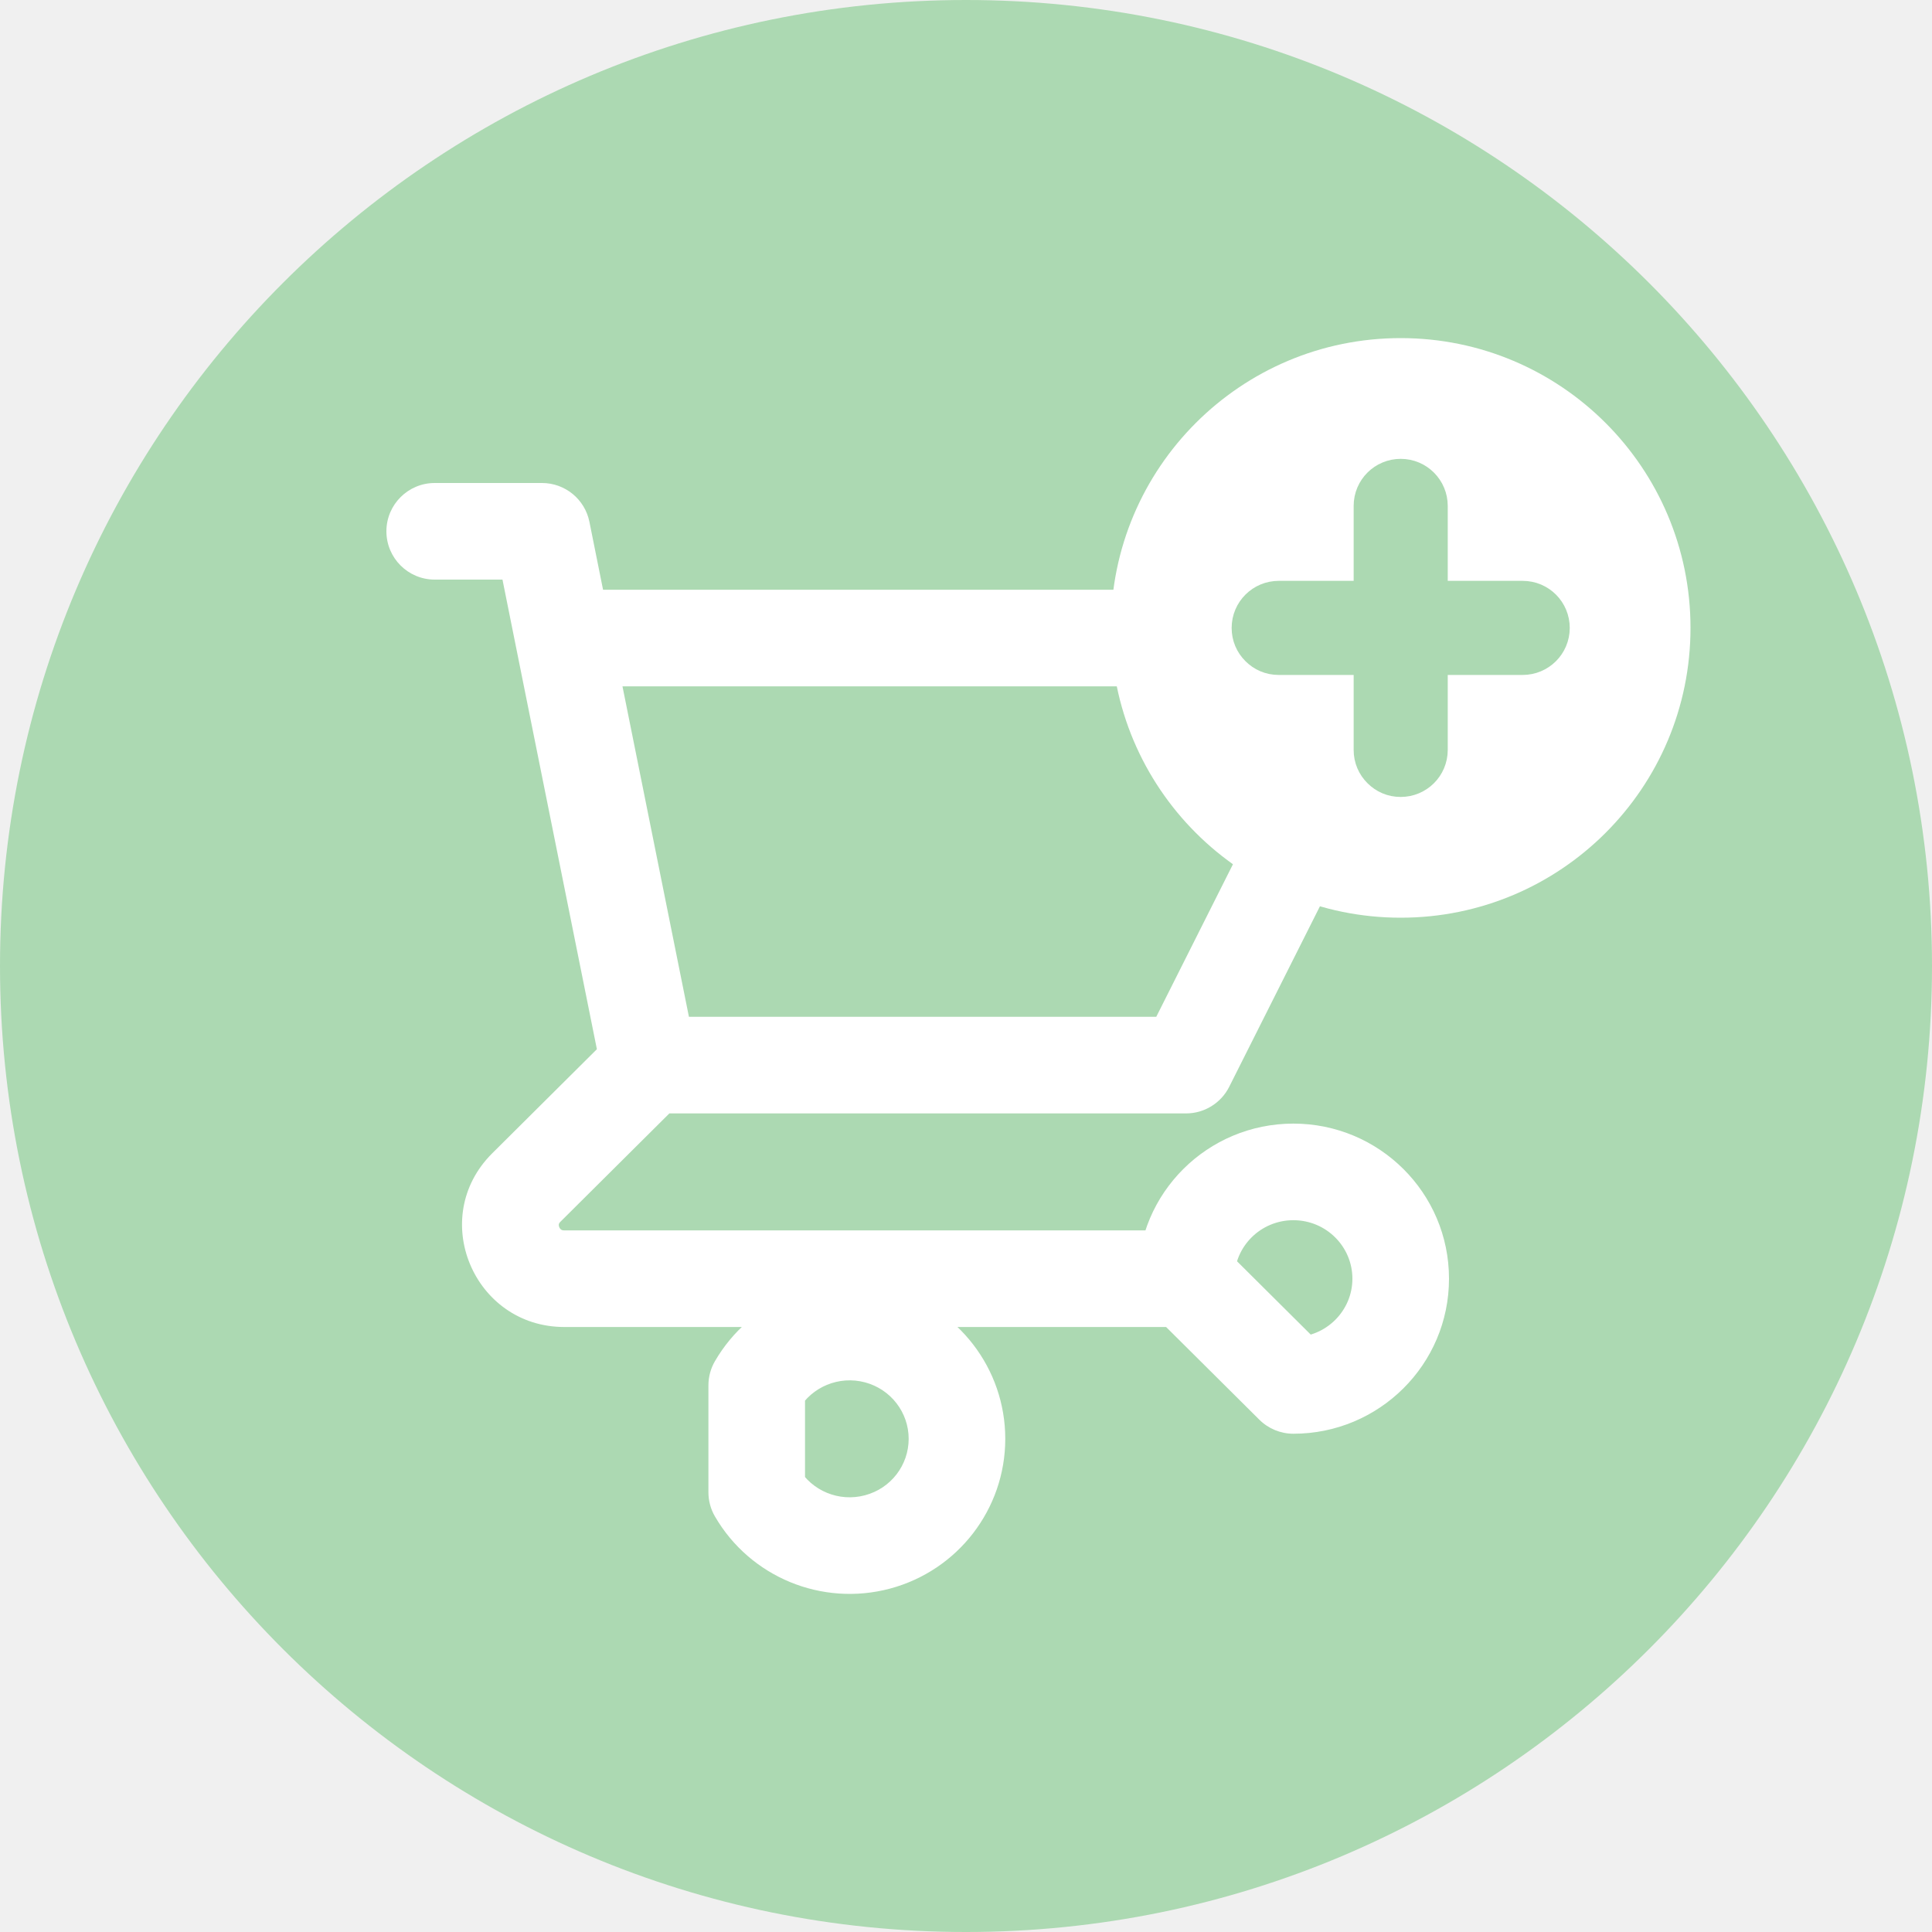
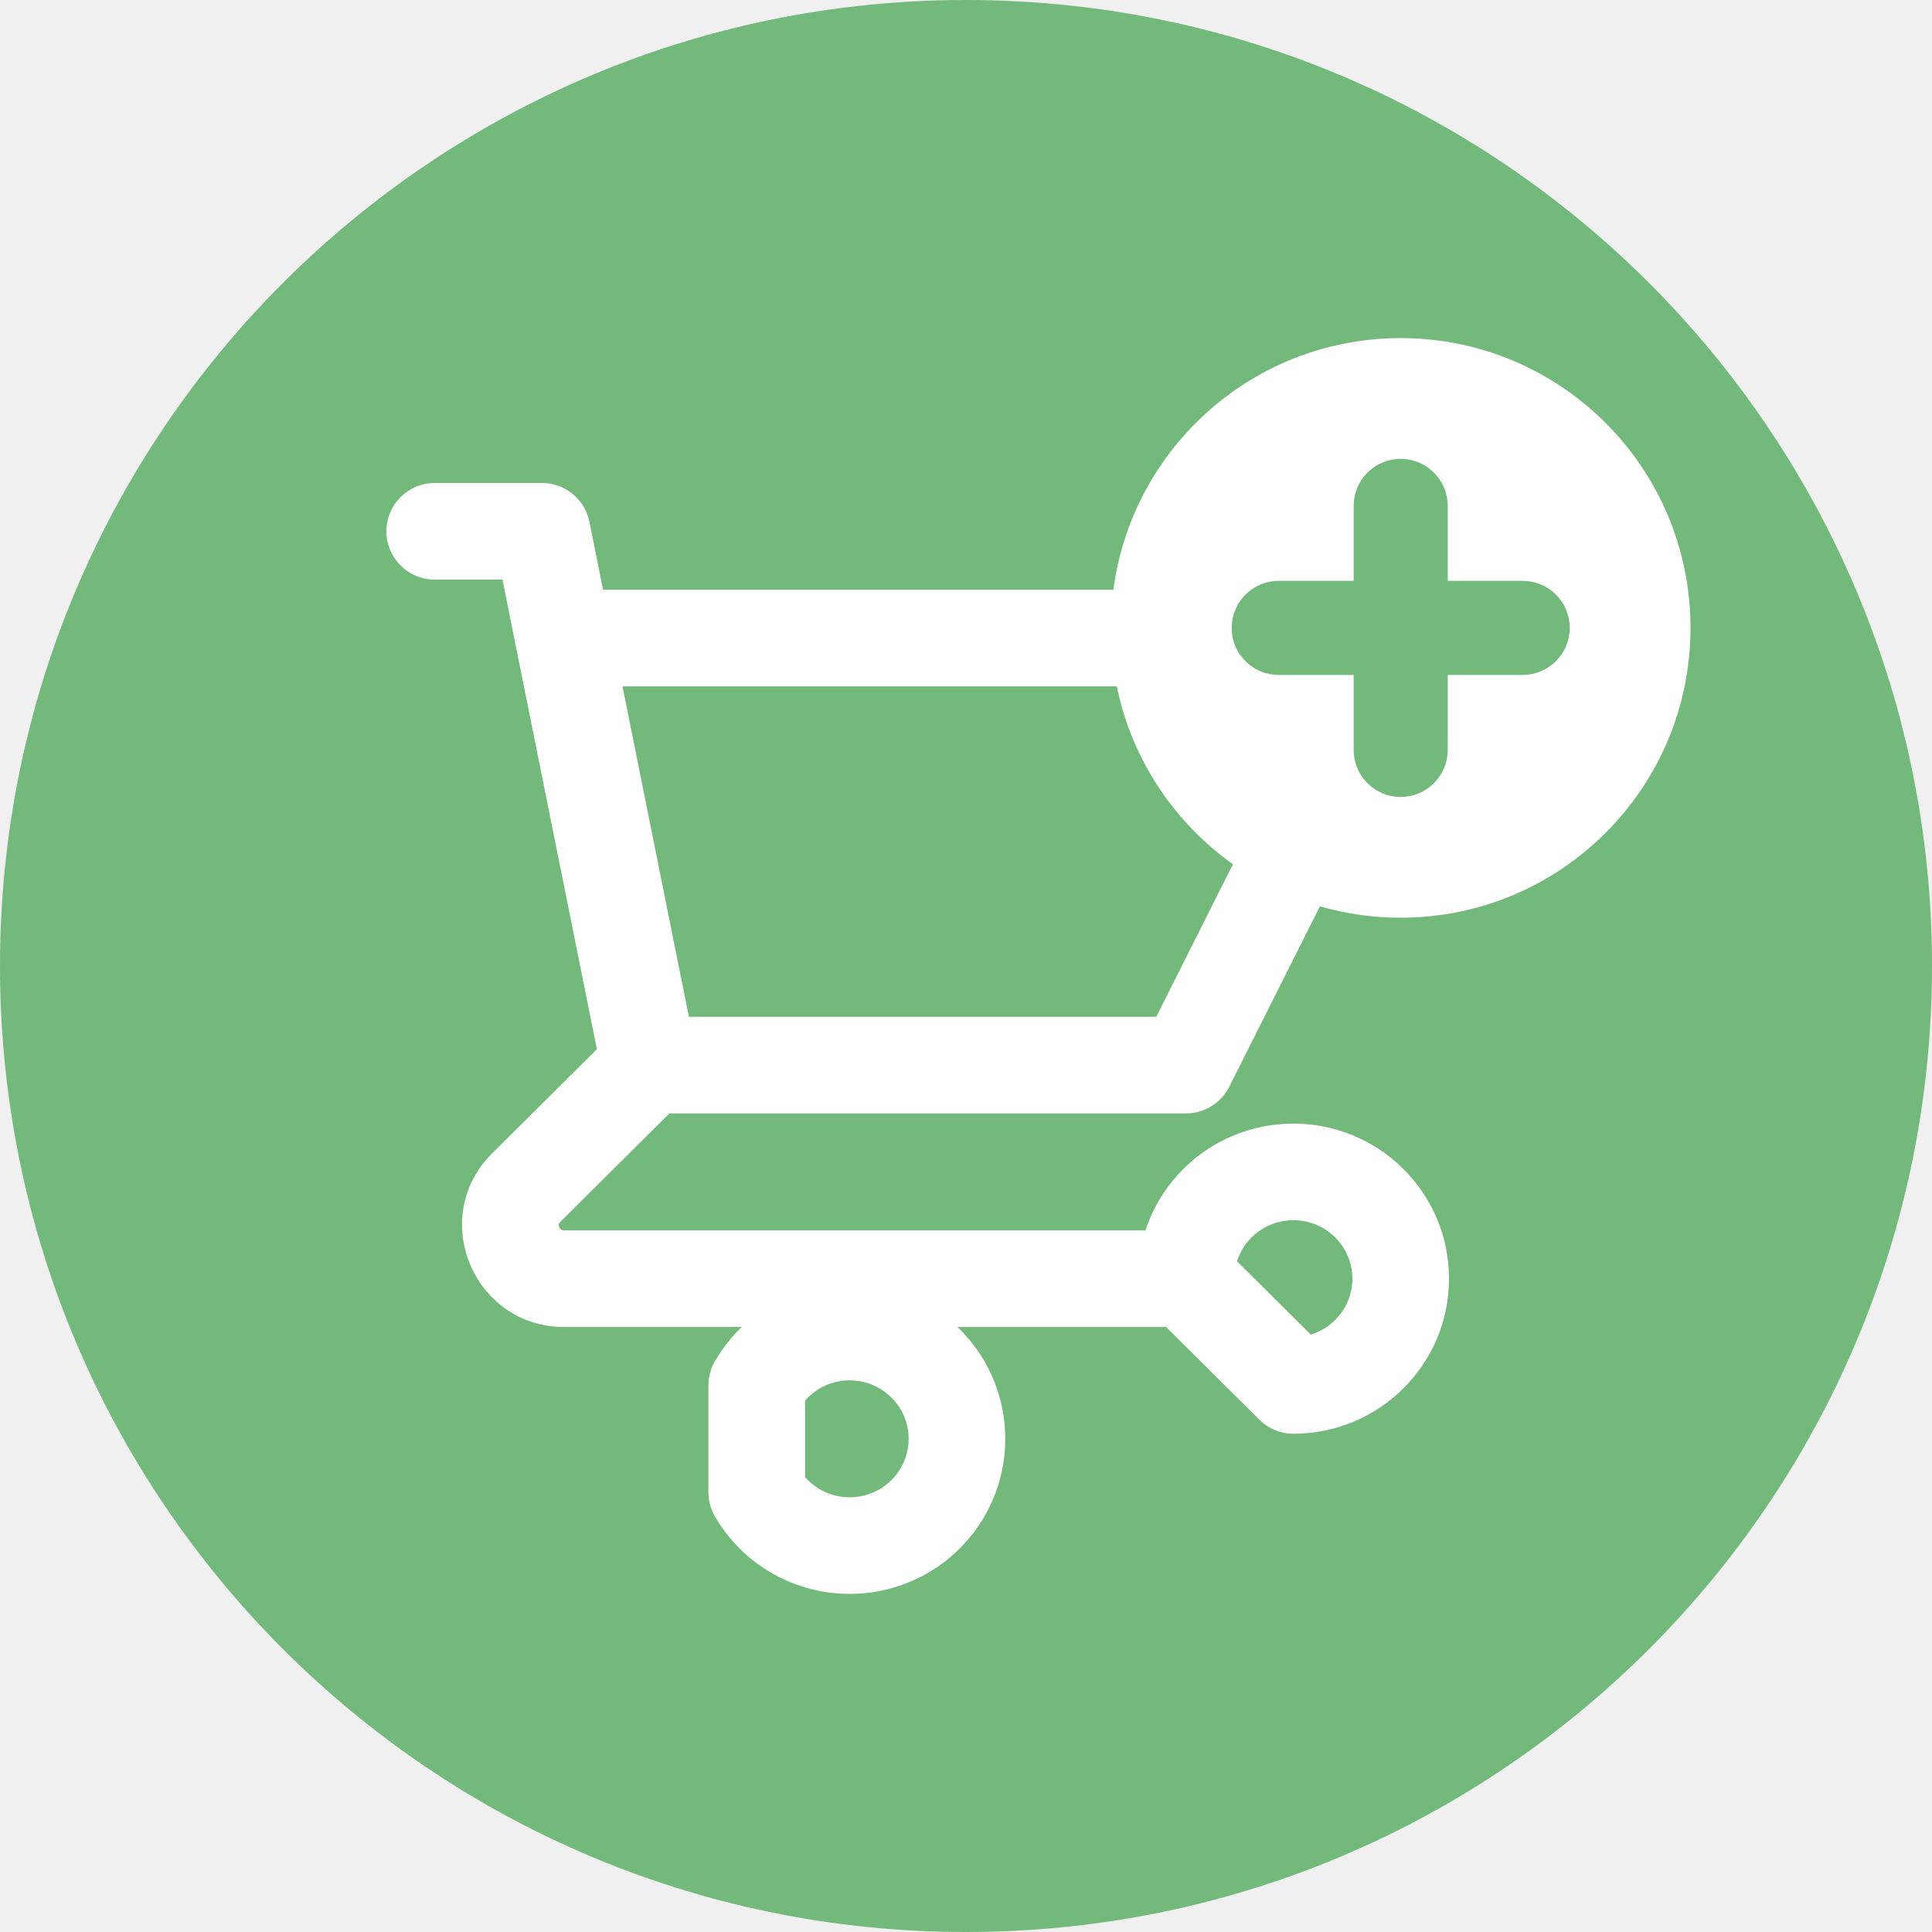
<svg xmlns="http://www.w3.org/2000/svg" width="40" height="40" viewBox="0 0 40 40" fill="none">
-   <circle cx="20" cy="20" r="20" fill="#ACD9B2" />
+   <circle cx="20" cy="20" r="20" fill="#73b97c" />
  <path d="M9 10C8.448 10 8 10.448 8 11C8 11.552 8.448 12 9 12V10ZM11.222 11L12.203 10.803C12.109 10.336 11.698 10 11.222 10V11ZM10.686 13.408C10.795 13.949 11.322 14.3 11.864 14.191C12.405 14.082 12.756 13.555 12.647 13.013L10.686 13.408ZM13.444 21.052C12.892 21.052 12.444 21.5 12.444 22.052C12.444 22.605 12.892 23.052 13.444 23.052V21.052ZM24.556 22.052V23.052C24.934 23.052 25.279 22.839 25.449 22.502L24.556 22.052ZM29 13.21L29.893 13.66C30.049 13.35 30.033 12.981 29.851 12.686C29.669 12.39 29.347 12.21 29 12.21V13.21ZM11.667 12.21C11.114 12.21 10.667 12.658 10.667 13.21C10.667 13.763 11.114 14.21 11.667 14.21V12.21ZM12.464 22.25C12.573 22.791 13.1 23.142 13.642 23.033C14.183 22.924 14.534 22.397 14.425 21.855L12.464 22.25ZM12.647 13.013C12.538 12.472 12.011 12.121 11.47 12.23C10.928 12.339 10.577 12.866 10.686 13.408L12.647 13.013ZM14.15 22.762C14.541 22.372 14.543 21.739 14.153 21.347C13.764 20.956 13.131 20.954 12.739 21.344L14.15 22.762ZM10.897 24.587L10.191 23.878L10.897 24.587ZM24.556 27.474C25.108 27.474 25.556 27.026 25.556 26.474C25.556 25.921 25.108 25.474 24.556 25.474V27.474ZM24.556 26.474H23.556C23.556 26.74 23.662 26.995 23.85 27.183L24.556 26.474ZM26.778 28.684L26.073 29.393C26.26 29.579 26.514 29.684 26.778 29.684V28.684ZM15.667 28.684L14.802 28.182C14.713 28.334 14.667 28.508 14.667 28.684H15.667ZM15.667 30.895H14.667C14.667 31.071 14.713 31.244 14.802 31.396L15.667 30.895ZM9 12H11.222V10H9V12ZM10.242 11.197L10.686 13.408L12.647 13.013L12.203 10.803L10.242 11.197ZM13.444 23.052H24.556V21.052H13.444V23.052ZM25.449 22.502L29.893 13.66L28.107 12.761L23.662 21.603L25.449 22.502ZM29 12.21H11.667V14.21H29V12.21ZM14.425 21.855L12.647 13.013L10.686 13.408L12.464 22.25L14.425 21.855ZM12.739 21.344L10.191 23.878L11.602 25.296L14.15 22.762L12.739 21.344ZM10.191 23.878C8.851 25.211 9.811 27.474 11.682 27.474V25.474C11.642 25.474 11.626 25.463 11.617 25.458C11.605 25.449 11.589 25.432 11.579 25.407C11.568 25.382 11.568 25.36 11.57 25.347C11.571 25.34 11.575 25.323 11.602 25.296L10.191 23.878ZM11.682 27.474H24.556V25.474H11.682V27.474ZM25.556 26.474C25.556 25.81 26.098 25.263 26.778 25.263V23.263C25.003 23.263 23.556 24.695 23.556 26.474H25.556ZM26.778 25.263C27.458 25.263 28 25.81 28 26.474H30C30 24.695 28.552 23.263 26.778 23.263V25.263ZM28 26.474C28 27.137 27.458 27.684 26.778 27.684V29.684C28.552 29.684 30 28.252 30 26.474H28ZM27.483 27.975L25.261 25.765L23.85 27.183L26.073 29.393L27.483 27.975ZM16.532 29.186C16.807 28.712 17.371 28.477 17.909 28.62L18.424 26.688C17.018 26.313 15.532 26.923 14.802 28.182L16.532 29.186ZM17.909 28.62C18.446 28.764 18.813 29.245 18.813 29.789H20.813C20.813 28.332 19.83 27.063 18.424 26.688L17.909 28.62ZM18.813 29.789C18.813 30.334 18.446 30.815 17.909 30.958L18.424 32.891C19.83 32.516 20.813 31.246 20.813 29.789H18.813ZM17.909 30.958C17.371 31.102 16.807 30.867 16.532 30.393L14.802 31.396C15.532 32.655 17.018 33.265 18.424 32.891L17.909 30.958ZM16.667 30.895V28.684H14.667V30.895H16.667Z" fill="white" />
  <circle cx="29" cy="13" r="6" fill="white" />
-   <path d="M31.526 12.526H29.474V10.474C29.474 10.215 29.265 10 29 10C28.741 10 28.526 10.208 28.526 10.474V12.526H26.474C26.215 12.526 26 12.735 26 13C26 13.133 26.05 13.246 26.139 13.335C26.227 13.423 26.341 13.474 26.474 13.474H28.526V15.526C28.526 15.659 28.577 15.773 28.665 15.861C28.754 15.95 28.867 16 29 16C29.259 16 29.474 15.792 29.474 15.526V13.474H31.526C31.785 13.474 32 13.265 32 13C32 12.741 31.792 12.526 31.526 12.526Z" fill="#ACD9B2" stroke="#ACD9B2" />
+   <path d="M31.526 12.526H29.474V10.474C29.474 10.215 29.265 10 29 10C28.741 10 28.526 10.208 28.526 10.474V12.526H26.474C26.215 12.526 26 12.735 26 13C26 13.133 26.05 13.246 26.139 13.335C26.227 13.423 26.341 13.474 26.474 13.474H28.526V15.526C28.526 15.659 28.577 15.773 28.665 15.861C28.754 15.95 28.867 16 29 16C29.259 16 29.474 15.792 29.474 15.526V13.474H31.526C31.785 13.474 32 13.265 32 13C32 12.741 31.792 12.526 31.526 12.526Z" fill="#73b97c" stroke="#73b97c" />
</svg>
